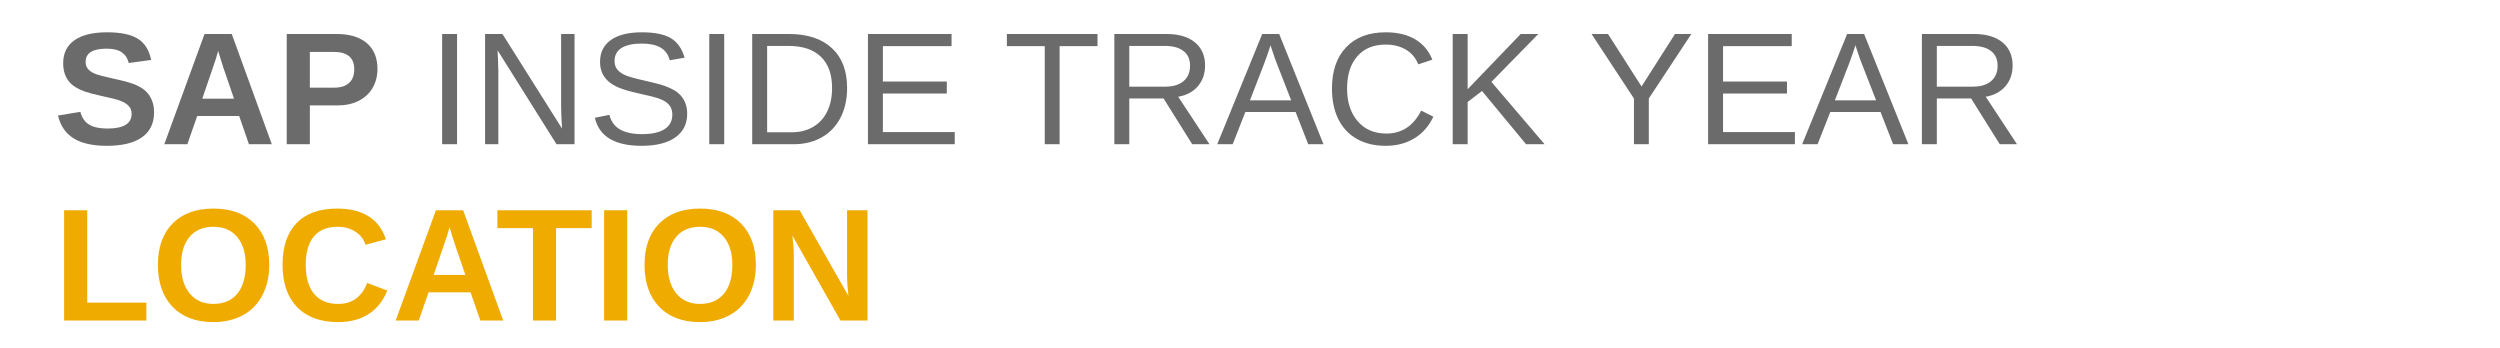
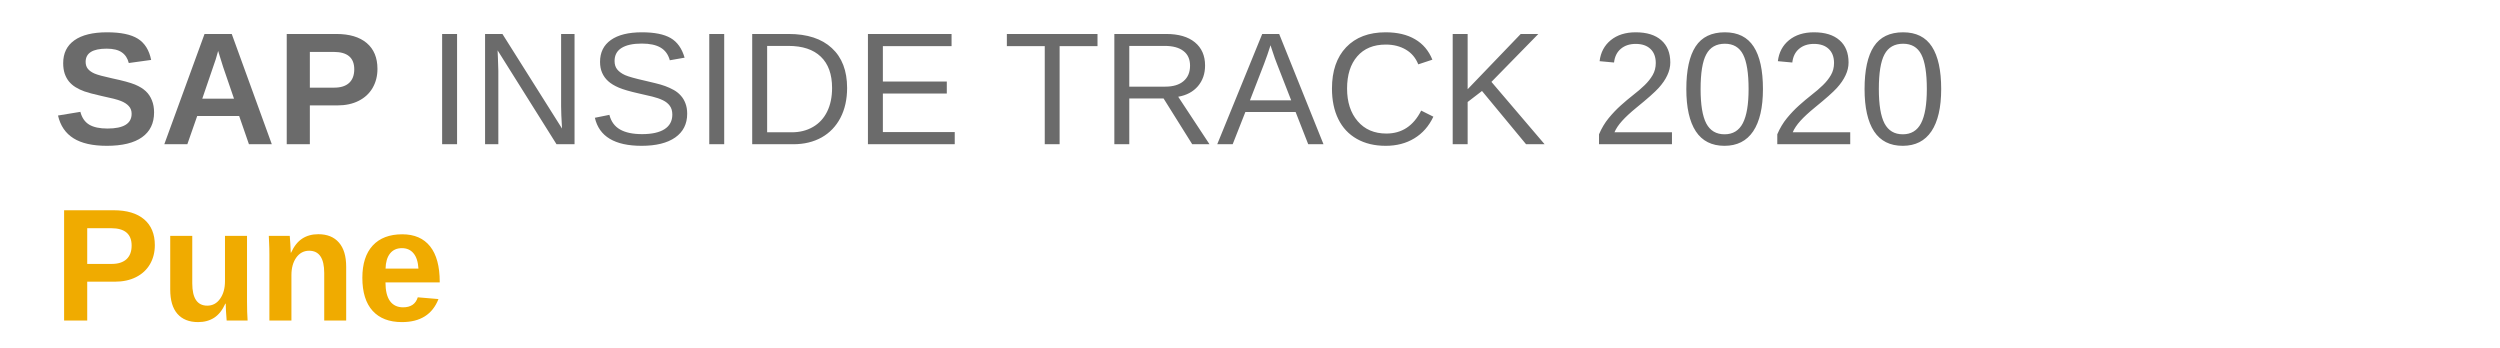
<svg xmlns="http://www.w3.org/2000/svg" width="468" height="65">
  <text x="10" y="27" style="font-family: Arial, Helvetica, sans-serif; font-size:30px; font-weight:bold" fill="#6b6B6B">SAP</text>
-   <text x="80" y="27" style="font-family: Arial, Helvetica, sans-serif; font-size:30px;" fill="#6b6B6B">INSIDE TRACK YEAR</text>
-   <text x="10" y="60" style="font-family: Arial, Helvetica, sans-serif; font-size:30px; font-weight:bold" fill="#F0AB00">LOCATION</text>
+   <text x="80" y="27" style="font-family: Arial, Helvetica, sans-serif; font-size:30px;" fill="#6b6B6B">INSIDE TRACK 2020</text>
+   <text x="10" y="60" style="font-family: Arial, Helvetica, sans-serif; font-size:30px; font-weight:bold" fill="#F0AB00">Pune</text>
</svg>
